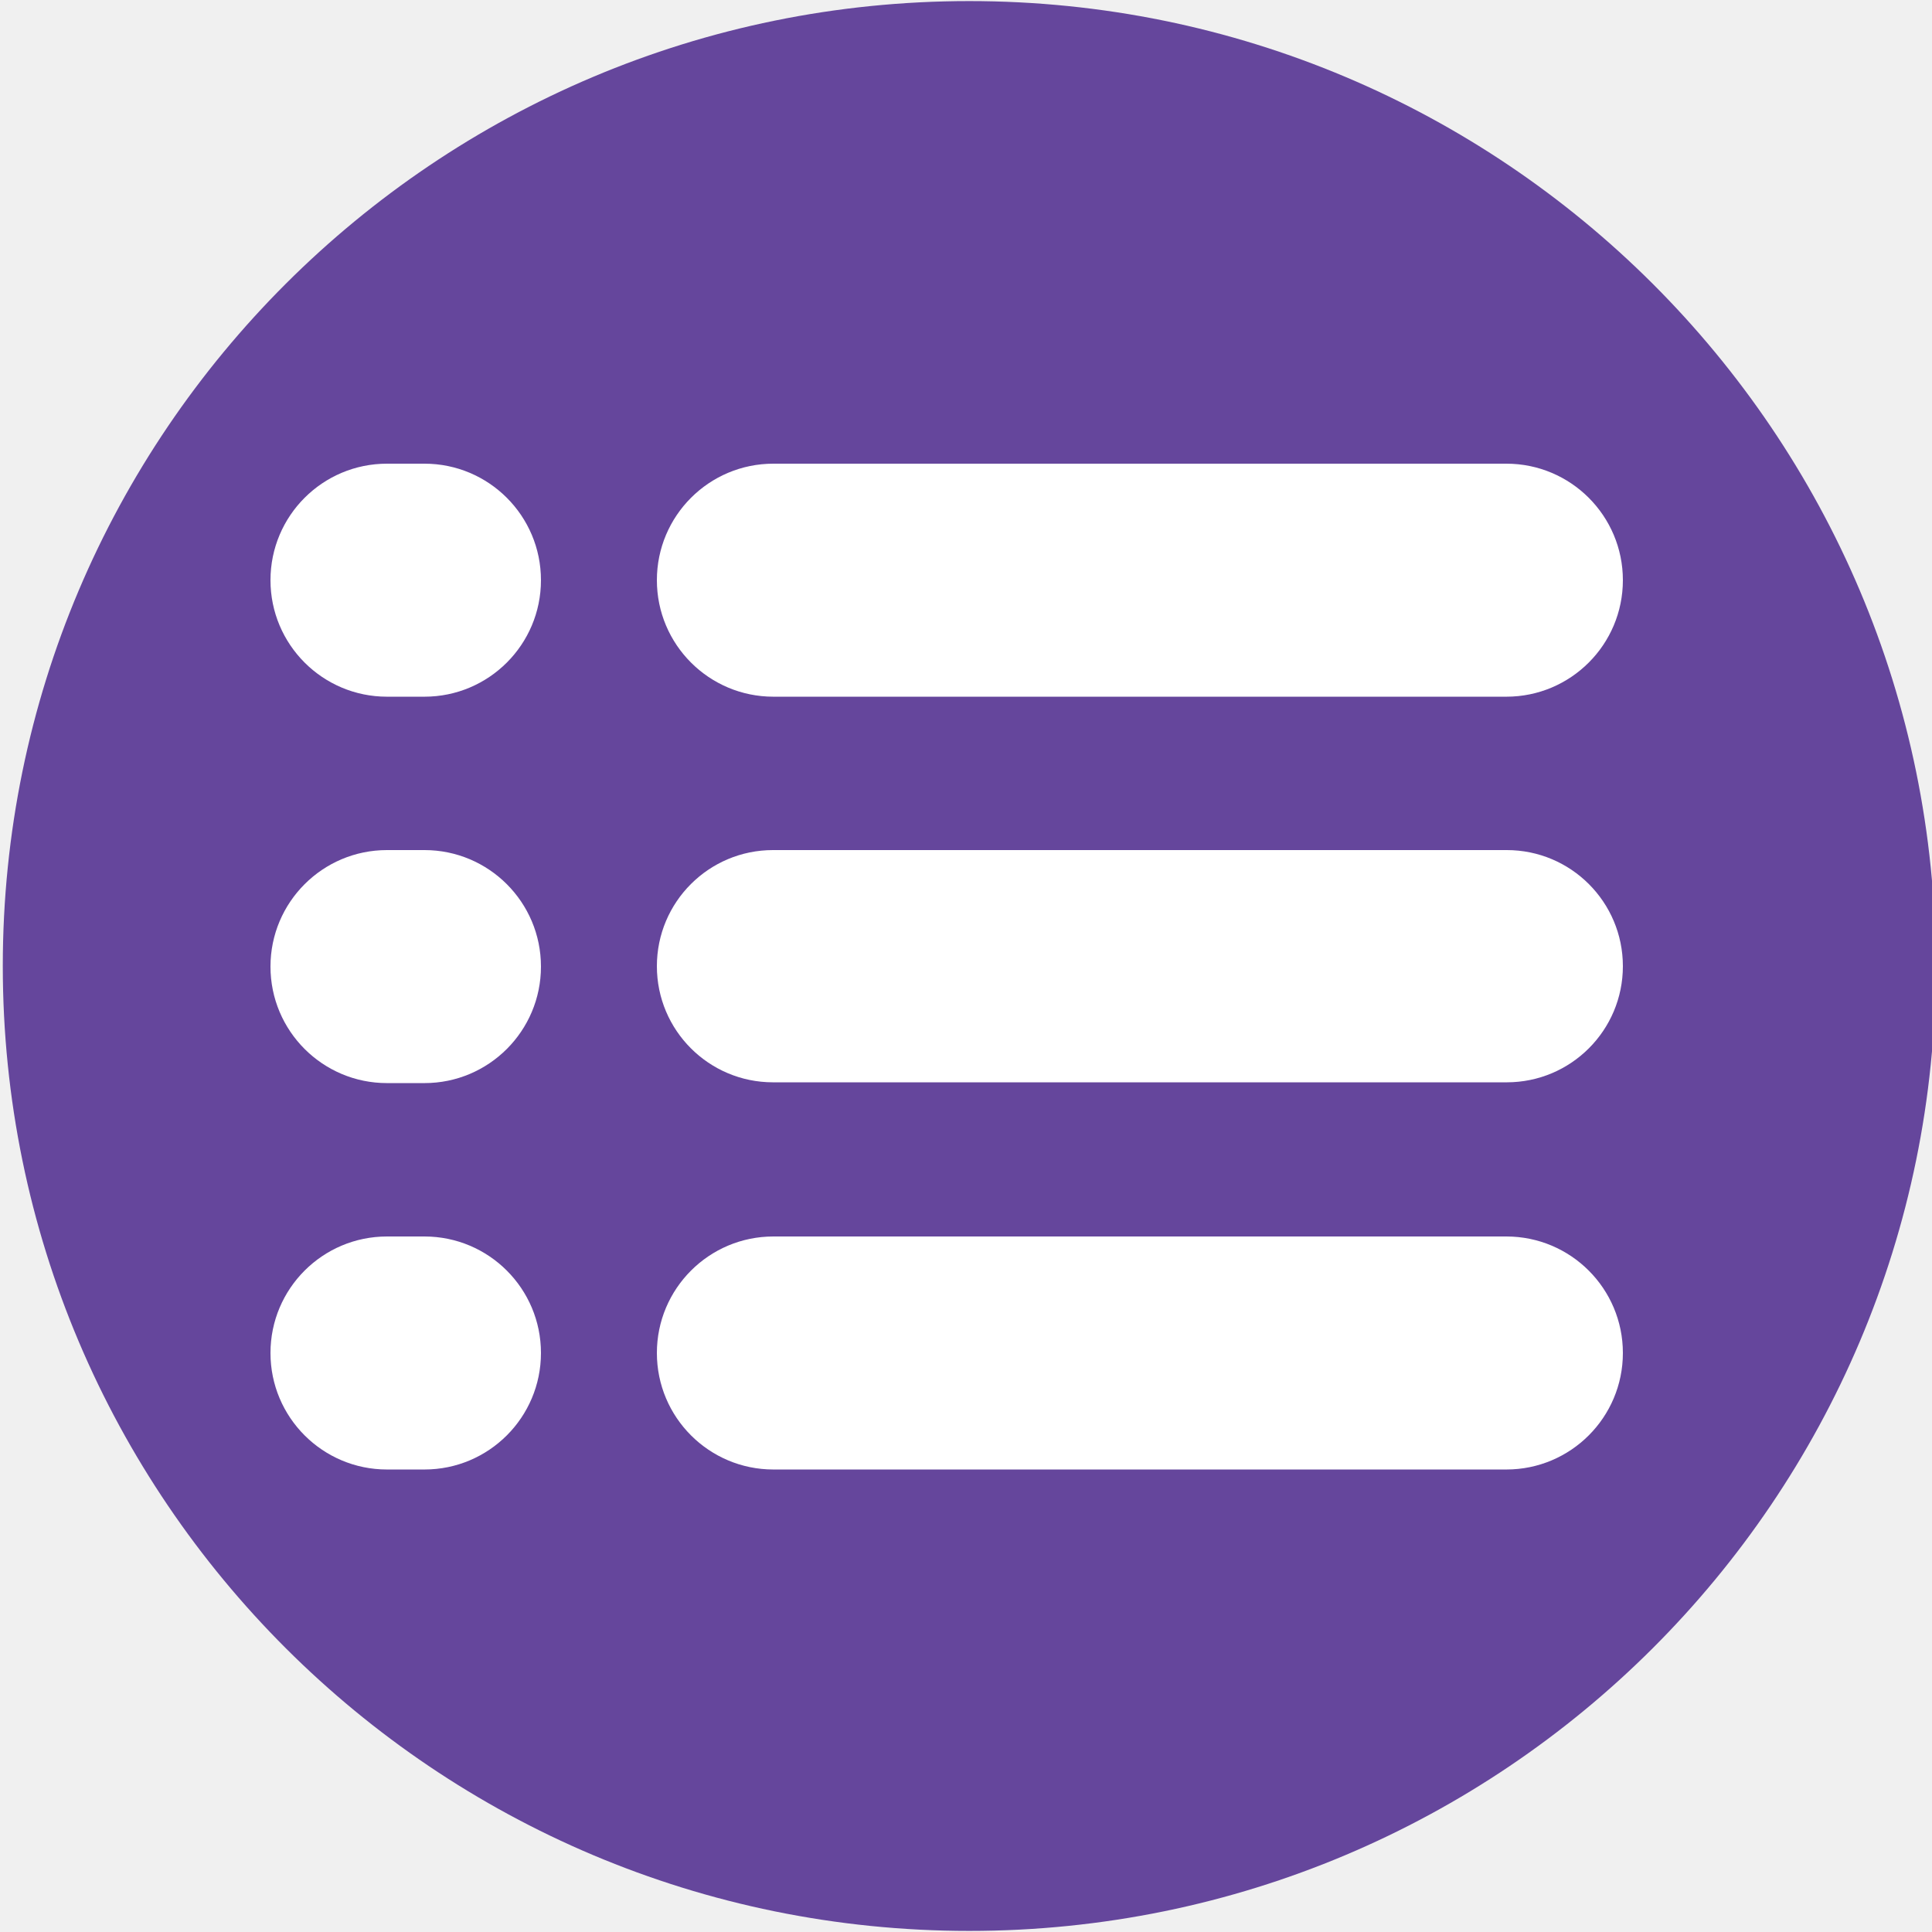
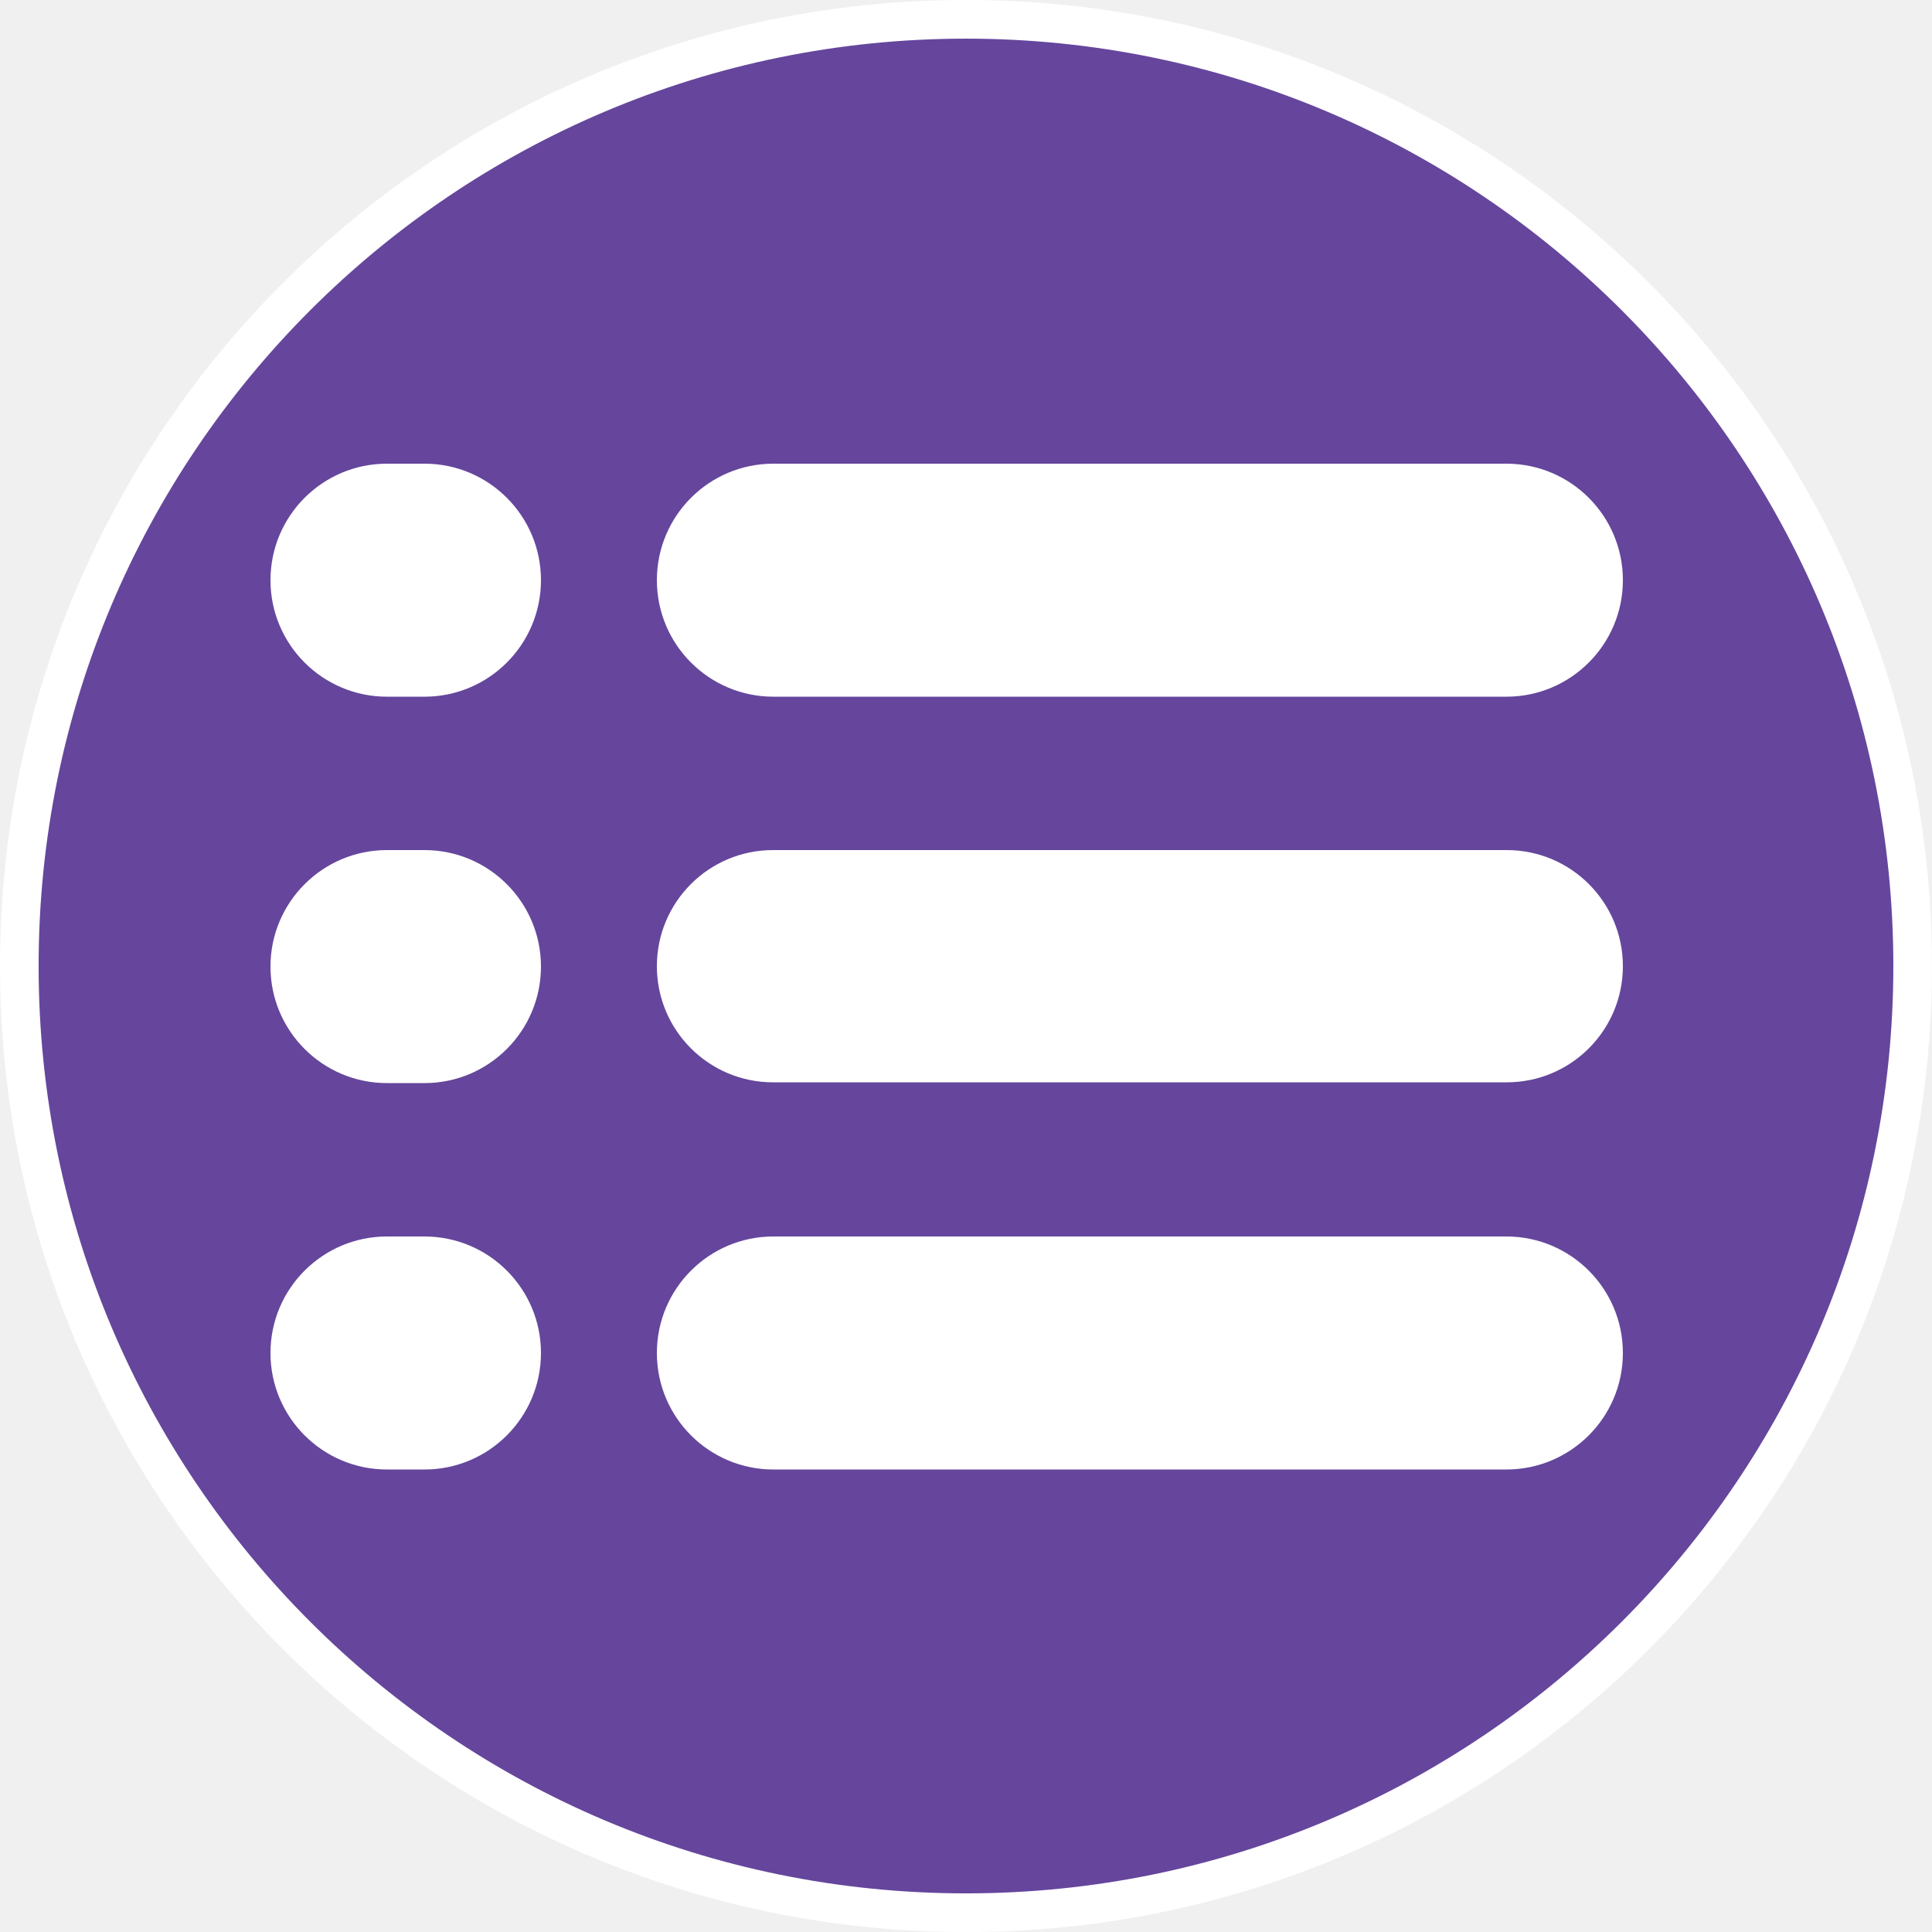
<svg xmlns="http://www.w3.org/2000/svg" width="2000" height="2000" viewBox="0 0 529.167 529.167" version="1.1" id="svg8">
  <defs id="defs2" />
-   <g id="layer1" style="display:none">
-     <path style="fill:#1f2023;fill-opacity:1;fill-rule:nonzero;stroke-width:0.758" id="path847" d="M 529.179,-264.48 A 264.519,264.665 0 0 1 264.68,0.185 264.519,264.665 0 0 1 0.141,-264.44 264.519,264.665 0 0 1 264.601,-529.145 264.519,264.665 0 0 1 529.179,-264.559" transform="matrix(1,4.6175435e-5,4.7631571e-5,-1,0,0)" />
+   <g id="layer4" style="display:inline">
+     <ellipse style="fill:#ffffff;fill-opacity:1;stroke-width:0.301" id="path1436" cx="264.58" cy="264.593" ry="264.596" rx="264.575" />
+   </g>
+   <g id="layer1" style="display:inline">
    <text xml:space="preserve" style="font-style:normal;font-variant:normal;font-weight:normal;font-stretch:normal;font-size:10.583px;line-height:1.25;font-family:'Trajan Pro';-inkscape-font-specification:'Trajan Pro';letter-spacing:0px;word-spacing:0px;fill:#000000;fill-opacity:1;stroke:none;stroke-width:0.265" x="211.667" y="105.833" id="text965">
      <tspan id="tspan963" x="211.667" y="105.833" style="stroke-width:0.265" />
    </text>
    <text xml:space="preserve" style="font-style:normal;font-variant:normal;font-weight:normal;font-stretch:normal;font-size:10.583px;line-height:1.25;font-family:'Trajan Pro';-inkscape-font-specification:'Trajan Pro';letter-spacing:0px;word-spacing:0px;fill:#000000;fill-opacity:1;stroke:none;stroke-width:0.265" x="211.667" y="95.25" id="text969">
      <tspan id="tspan967" x="211.667" y="95.25" style="stroke-width:0.265" />
    </text>
-   </g>
-   <g id="layer4" style="display:inline">
-     <ellipse style="fill:#65469c;fill-opacity:1;stroke-width:0.301" id="path1436" cx="265.476" cy="264.583" ry="264.286" rx="264.711" />
-   </g>
-   <g id="layer6" style="display:none">
-     <ellipse style="fill:#e8e1f3;fill-opacity:1;stroke-width:0.311" id="path1444" cx="265.008" cy="264.884" rx="264.696" ry="264.782" />
-   </g>
-   <g id="layer2" style="display:none">
-     <rect style="fill:#65469c;fill-opacity:1;fill-rule:nonzero;stroke-width:0.214" id="rect860" width="285.75" height="63.822" x="127" y="338.344" ry="31.911" />
-     <rect style="fill:#65469c;fill-opacity:1;fill-rule:nonzero;stroke-width:0.214" id="rect860-9" width="285.75" height="63.822" x="127" y="127" ry="31.911" />
-     <rect style="fill:#65469c;fill-opacity:1;fill-rule:nonzero;stroke-width:0.213" id="rect860-3" width="285.75" height="63.61" x="127" y="232.724" ry="31.805" />
+     <ellipse style="fill:#65469c;fill-opacity:1;stroke-width:0.578" id="path876" cx="264.578" cy="264.586" rx="254" ry="254" />
  </g>
  <g id="layer5" style="display:inline">
    <rect style="display:inline;fill:#ffffff;fill-opacity:1;fill-rule:nonzero;stroke-width:0.206" id="rect860-9-1" width="264.583" height="63.822" x="179.917" y="127" ry="31.911" />
    <rect style="display:inline;fill:#ffffff;fill-opacity:1;fill-rule:nonzero;stroke-width:0.205" id="rect860-3-0" width="264.583" height="63.61" x="179.917" y="232.833" ry="31.805" />
    <rect style="display:inline;fill:#ffffff;fill-opacity:1;fill-rule:nonzero;stroke-width:0.206" id="rect860-36" width="264.583" height="63.822" x="179.917" y="338.667" ry="31.911" />
    <rect style="display:inline;fill:#ffffff;fill-opacity:1;fill-rule:nonzero;stroke-width:0.109" id="rect860-9-1-0" width="74.083" height="63.822" x="74.083" y="127" ry="31.911" />
    <rect style="display:inline;fill:#ffffff;fill-opacity:1;fill-rule:nonzero;stroke-width:0.109" id="rect860-9-1-0-3" width="74.083" height="63.822" x="74.083" y="232.833" ry="31.911" />
    <rect style="display:inline;fill:#ffffff;fill-opacity:1;fill-rule:nonzero;stroke-width:0.109" id="rect860-9-1-0-9" width="74.083" height="63.822" x="74.083" y="338.667" ry="31.911" />
  </g>
-   <g id="layer3" style="display:none">
-     <text xml:space="preserve" style="font-style:normal;font-variant:normal;font-weight:normal;font-stretch:normal;font-size:400px;line-height:1.25;font-family:Constantia;-inkscape-font-specification:'Constantia, Normal';font-variant-ligatures:normal;font-variant-caps:normal;font-variant-numeric:normal;font-variant-east-asian:normal;letter-spacing:0px;word-spacing:0px;display:inline;fill:#65469c;fill-opacity:1;stroke:none;stroke-width:0.265" x="203.435" y="364.87" id="text973">
-       <tspan id="tspan971" x="203.435" y="364.87" style="font-style:normal;font-variant:normal;font-weight:normal;font-stretch:normal;font-size:400px;font-family:Constantia;-inkscape-font-specification:'Constantia, Normal';font-variant-ligatures:normal;font-variant-caps:normal;font-variant-numeric:normal;font-variant-east-asian:normal;fill:#65469c;fill-opacity:1;stroke-width:0.265">J</tspan>
-     </text>
-   </g>
</svg>
